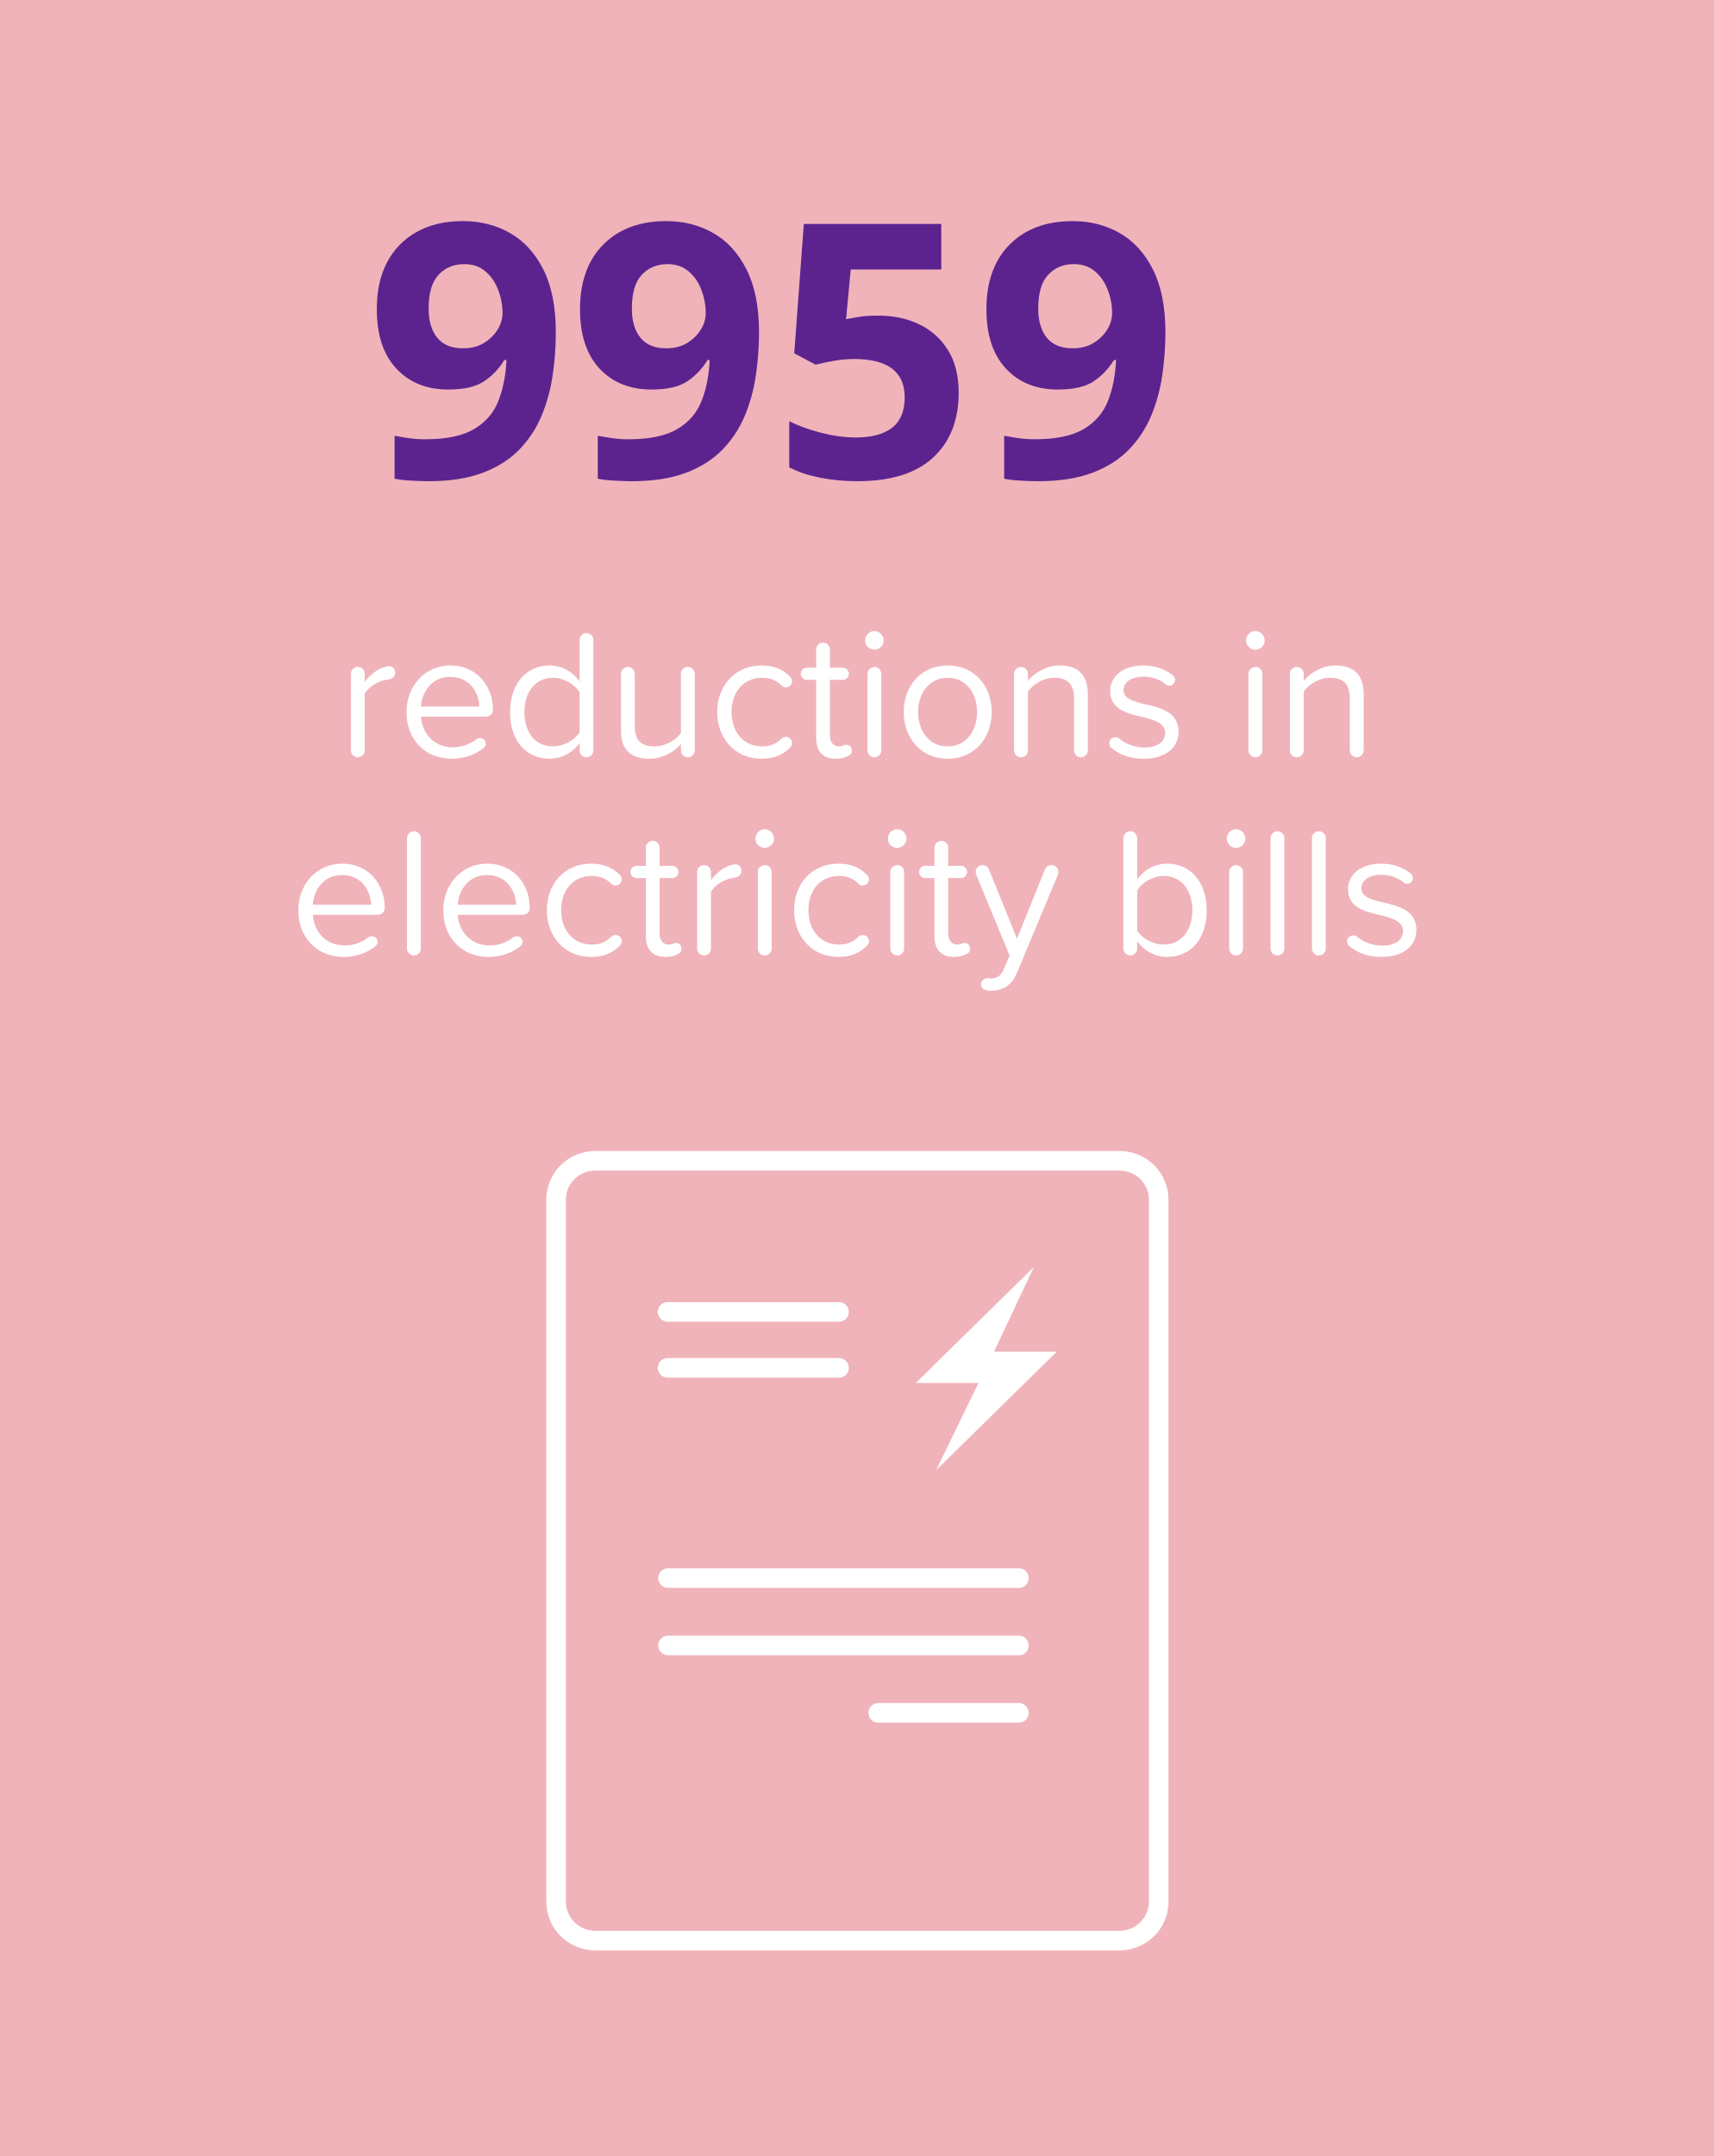
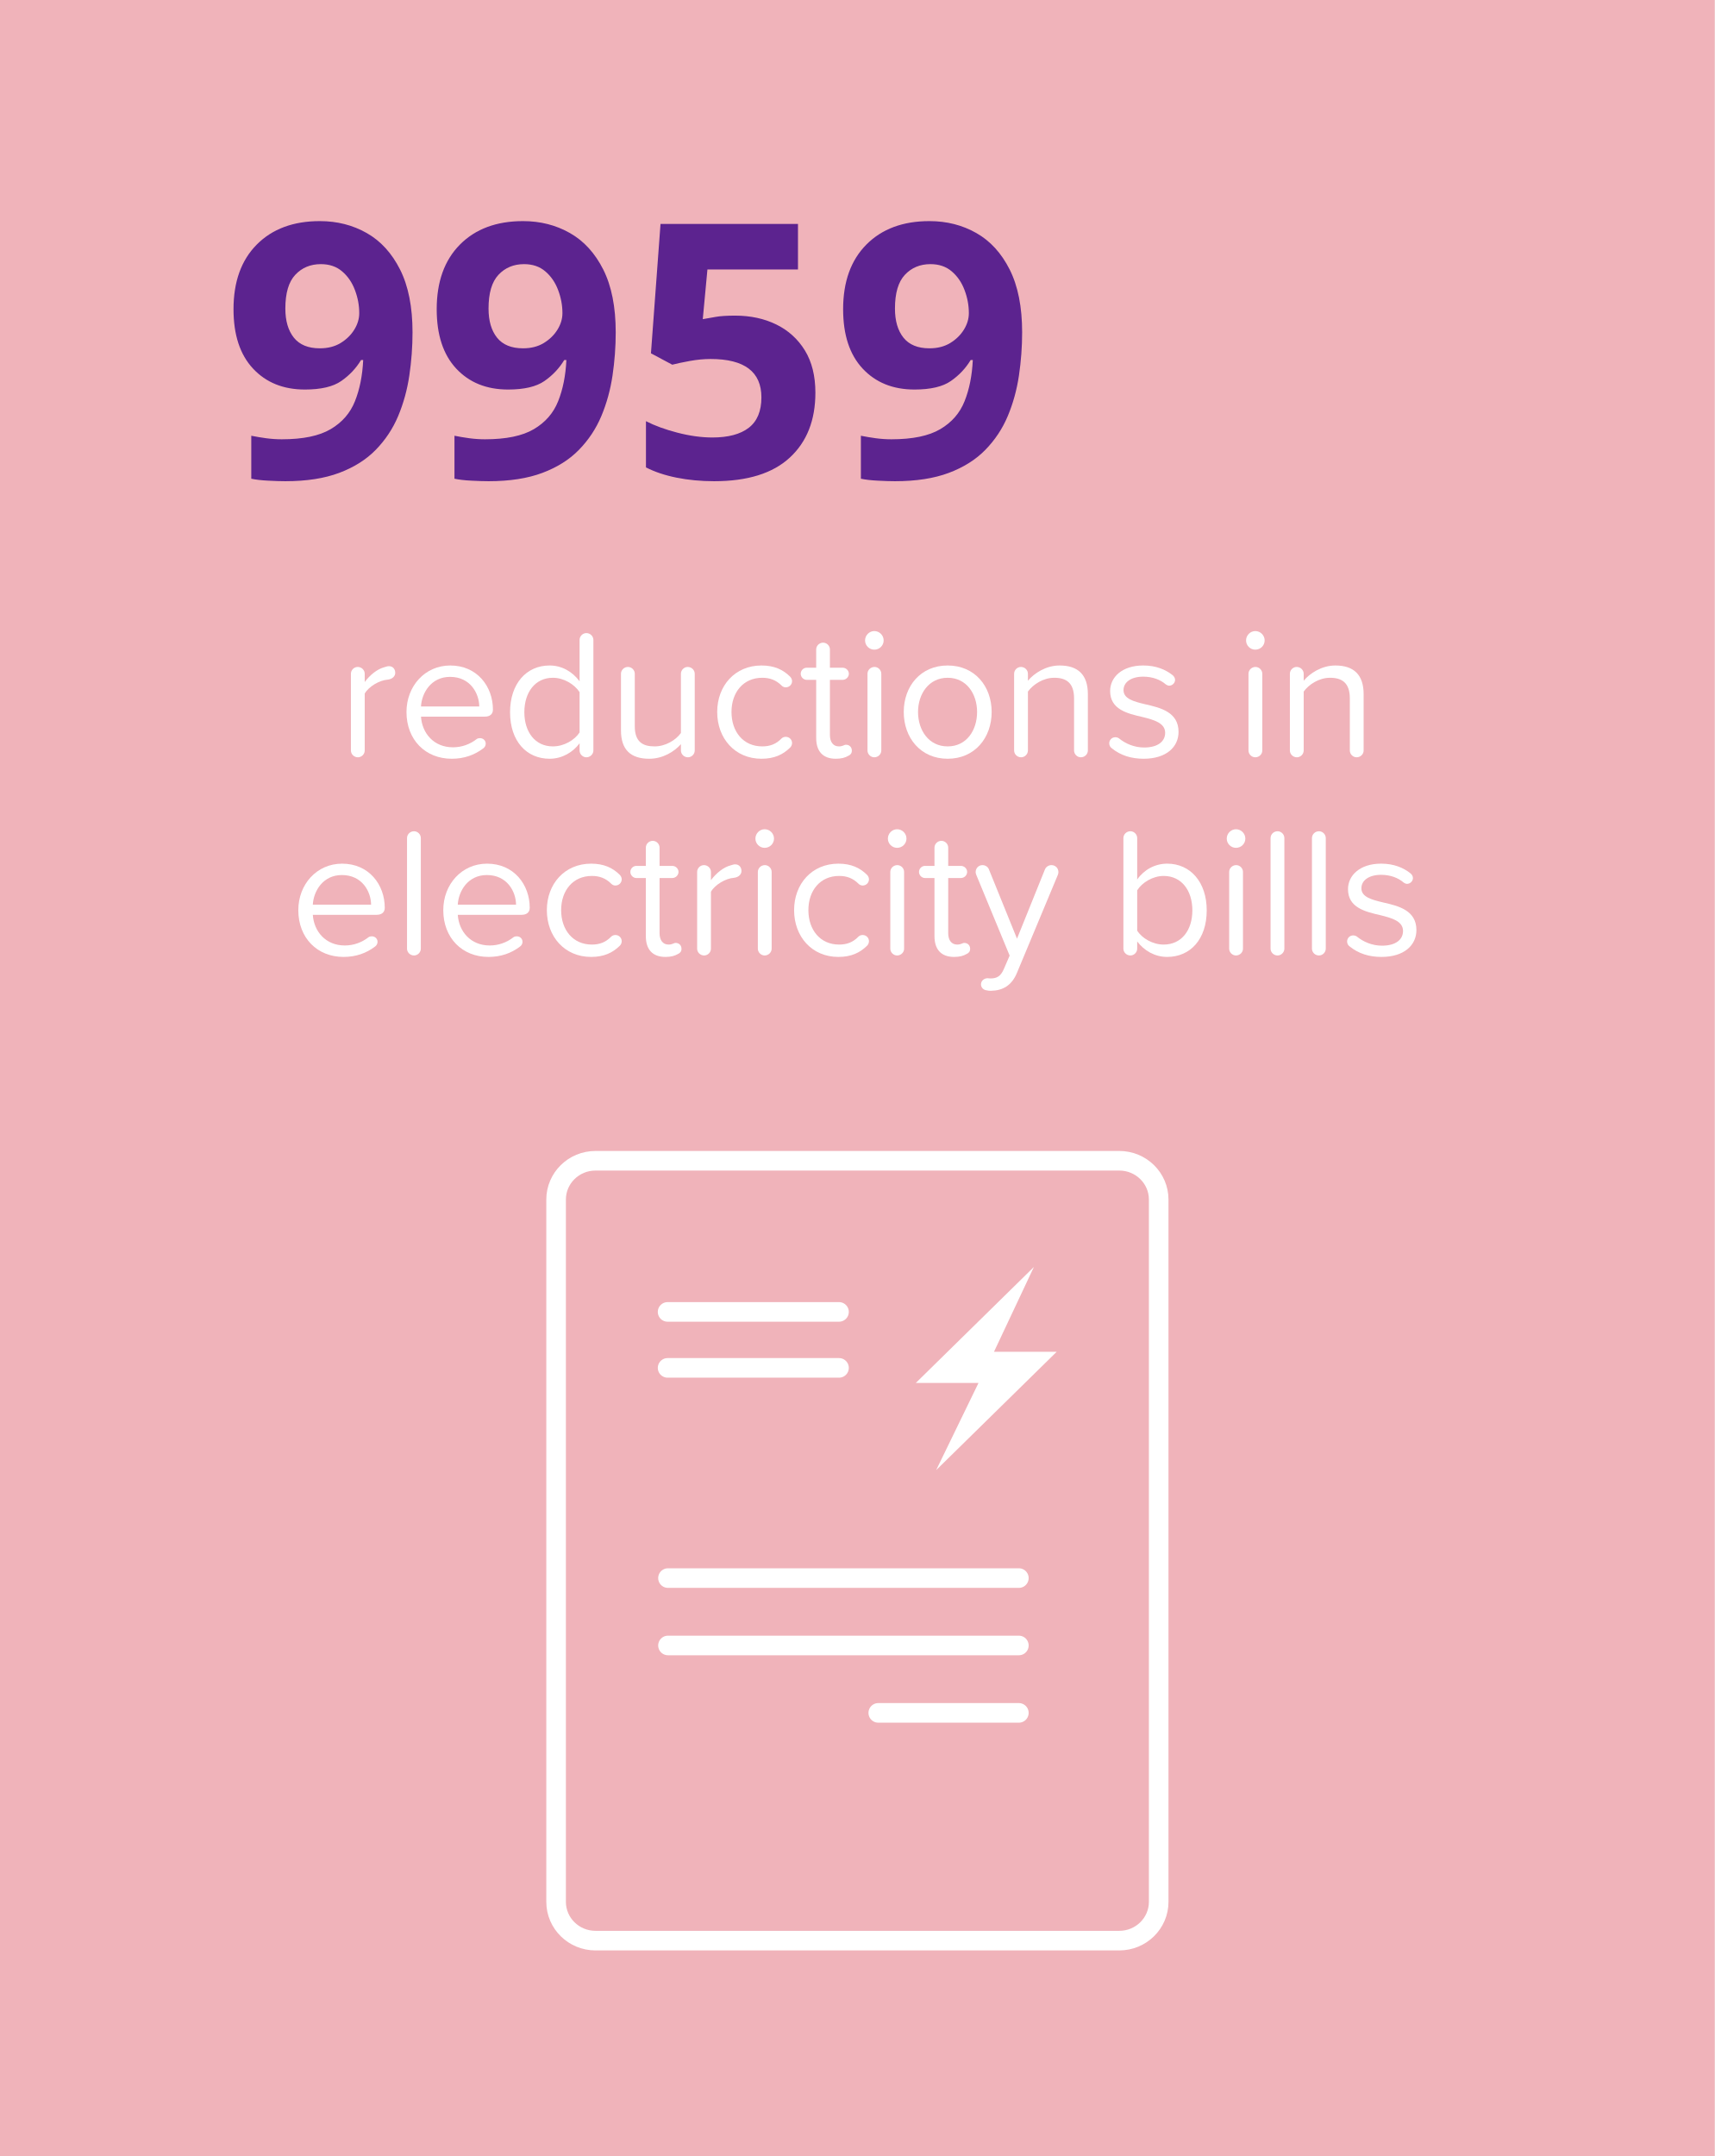
<svg xmlns="http://www.w3.org/2000/svg" xmlns:xlink="http://www.w3.org/1999/xlink" width="386.15pt" height="485.43pt" version="1.2" viewBox="0 0 386.15 485.43">
  <defs>
    <symbol id="glyph6-1" overflow="visible">
      <path d="m11.688-20.344c-0.344 0-0.594 0.094-1 0.219-1.609 0.406-3.266 1.734-4.469 3.344v-1.859c0-0.828-0.703-1.531-1.578-1.531-0.828 0-1.531 0.703-1.531 1.531v17.281c0 0.828 0.703 1.531 1.578 1.531 0.828 0 1.531-0.703 1.531-1.531v-12.812c0.906-1.609 3.344-3.016 5.172-3.141 1.078-0.125 1.703-0.781 1.703-1.531 0-0.797-0.5-1.5-1.406-1.5z" />
    </symbol>
    <symbol id="glyph6-2" overflow="visible">
      <path d="m1.953-10.031c0 6.266 4.266 10.531 10.188 10.531 2.766 0 5.125-0.828 7.125-2.359 0.328-0.25 0.531-0.625 0.531-1.047 0-0.703-0.578-1.234-1.281-1.234-0.25 0-0.5 0.047-0.703 0.172-1.578 1.234-3.438 1.891-5.391 1.891-4.297 0-6.953-3.141-7.203-6.906h14.375c1.156 0 1.828-0.578 1.828-1.578 0-5.219-3.562-9.938-9.609-9.938-5.719 0-9.859 4.672-9.859 10.469zm9.812-7.906c4.547 0 6.547 3.688 6.578 6.672h-13.125c0.172-3.062 2.281-6.672 6.547-6.672z" />
    </symbol>
    <symbol id="glyph6-3" overflow="visible">
      <path d="m19.141-27.797c-0.828 0-1.531 0.703-1.531 1.531v9.328c-1.656-2.234-4.062-3.562-6.75-3.562-5.266 0-8.906 4.141-8.906 10.516 0 6.5 3.688 10.484 8.906 10.484 2.812 0 5.25-1.453 6.75-3.484v1.625c0 0.828 0.703 1.531 1.531 1.531 0.859 0 1.578-0.703 1.578-1.531v-24.906c0-0.828-0.719-1.531-1.578-1.531zm-7.547 25.516c-4.016 0-6.422-3.266-6.422-7.703s2.406-7.75 6.422-7.75c2.484 0 4.891 1.5 6.016 3.234v9.078c-1.125 1.734-3.531 3.141-6.016 3.141z" />
    </symbol>
    <symbol id="glyph6-4" overflow="visible">
      <path d="m18.141-20.172c-0.828 0-1.531 0.703-1.531 1.531v13.344c-1.156 1.609-3.484 3.016-5.922 3.016-2.688 0-4.469-1.031-4.469-4.547v-11.812c0-0.828-0.703-1.531-1.531-1.531-0.875 0-1.578 0.703-1.578 1.531v12.766c0 4.344 2.188 6.375 6.375 6.375 3.031 0 5.594-1.578 7.125-3.281v1.422c0 0.828 0.703 1.531 1.578 1.531 0.828 0 1.531-0.703 1.531-1.531v-17.281c0-0.828-0.703-1.531-1.578-1.531z" />
    </symbol>
    <symbol id="glyph6-5" overflow="visible">
      <path d="m1.953-10.031c0 5.969 4.016 10.531 9.969 10.531 2.906 0 4.859-0.953 6.422-2.484 0.25-0.219 0.469-0.625 0.469-1.047 0-0.781-0.625-1.406-1.422-1.406-0.359 0-0.703 0.125-0.953 0.375-1.234 1.281-2.641 1.781-4.344 1.781-4.266 0-6.922-3.312-6.922-7.75 0-4.422 2.656-7.703 6.922-7.703 1.703 0 3.109 0.5 4.391 1.781 0.203 0.219 0.547 0.375 0.906 0.375 0.797 0 1.422-0.625 1.422-1.406 0-0.406-0.219-0.781-0.469-1.031-1.562-1.531-3.516-2.484-6.422-2.484-5.953 0-9.969 4.547-9.969 10.469z" />
    </symbol>
    <symbol id="glyph6-6" overflow="visible">
      <path d="m10.438-2.656c-0.406 0-0.703 0.375-1.578 0.375-1.359 0-2.031-1.078-2.031-2.562v-12.422h2.859c0.75 0 1.406-0.625 1.406-1.375s-0.656-1.359-1.406-1.359h-2.859v-4.109c0-0.828-0.703-1.531-1.531-1.531-0.859 0-1.562 0.703-1.562 1.531v4.109h-2.125c-0.734 0-1.359 0.609-1.359 1.359s0.625 1.375 1.359 1.375h2.125v13.078c0 2.984 1.484 4.688 4.422 4.688 1.25 0 2.109-0.25 2.828-0.672 0.484-0.203 0.781-0.578 0.781-1.156 0-0.781-0.547-1.328-1.328-1.328z" />
    </symbol>
    <symbol id="glyph6-7" overflow="visible">
      <path d="m4.641-24.062c1.156 0 2.109-0.922 2.109-2.078s-0.953-2.109-2.109-2.109c-1.125 0-2.078 0.953-2.078 2.109s0.953 2.078 2.078 2.078zm0 24.234c0.875 0 1.578-0.703 1.578-1.531v-17.281c0-0.828-0.703-1.531-1.531-1.531-0.875 0-1.578 0.703-1.578 1.531v17.281c0 0.828 0.703 1.531 1.531 1.531z" />
    </symbol>
    <symbol id="glyph6-8" overflow="visible">
      <path d="m11.844 0.5c6.094 0 9.906-4.719 9.906-10.531 0-5.797-3.812-10.469-9.906-10.469s-9.891 4.672-9.891 10.469c0 5.812 3.797 10.531 9.891 10.531zm0-2.781c-4.266 0-6.672-3.641-6.672-7.75 0-4.047 2.406-7.703 6.672-7.703s6.625 3.656 6.625 7.703c0 4.109-2.359 7.75-6.625 7.75z" />
    </symbol>
    <symbol id="glyph6-9" overflow="visible">
      <path d="m13.344-20.5c-3.078 0-5.766 1.781-7.125 3.438v-1.578c0-0.828-0.703-1.531-1.578-1.531-0.828 0-1.531 0.703-1.531 1.531v17.281c0 0.828 0.703 1.531 1.578 1.531 0.828 0 1.531-0.703 1.531-1.531v-13.266c1.156-1.609 3.469-3.109 5.922-3.109 2.688 0 4.469 1.125 4.469 4.641v11.734c0 0.828 0.703 1.531 1.531 1.531 0.875 0 1.578-0.703 1.578-1.531v-12.688c0-4.344-2.203-6.453-6.375-6.453z" />
    </symbol>
    <symbol id="glyph6-10" overflow="visible">
      <path d="m2.281-1.859c1.984 1.609 4.391 2.359 7.156 2.359 5.188 0 7.875-2.703 7.875-6.047 0-4.438-4.016-5.438-7.5-6.219-2.609-0.625-4.891-1.234-4.891-3.188 0-1.781 1.703-3.031 4.438-3.031 2.078 0 3.859 0.672 5.094 1.75 0.203 0.156 0.5 0.281 0.75 0.281 0.703 0 1.328-0.609 1.328-1.312 0-0.422-0.25-0.797-0.547-1.047-1.609-1.281-3.766-2.188-6.625-2.188-4.766 0-7.453 2.641-7.453 5.75 0 4.141 3.844 5.062 7.25 5.844 2.688 0.656 5.141 1.375 5.141 3.562 0 1.953-1.656 3.312-4.734 3.312-2.234 0-4.219-0.875-5.672-2.062-0.25-0.172-0.531-0.25-0.828-0.25-0.75 0-1.359 0.609-1.359 1.359 0 0.453 0.203 0.875 0.578 1.125z" />
    </symbol>
    <symbol id="glyph6-12" overflow="visible">
      <path d="m4.688 0.172c0.828 0 1.531-0.703 1.531-1.531v-24.906c0-0.828-0.703-1.531-1.531-1.531-0.875 0-1.578 0.703-1.578 1.531v24.906c0 0.828 0.703 1.531 1.578 1.531z" />
    </symbol>
    <symbol id="glyph6-13" overflow="visible">
      <path d="m2.031 6.672c0 0.703 0.531 1.281 1.328 1.359 0.328 0.094 0.609 0.094 0.906 0.094 2.656-0.047 4.688-1.172 5.875-4.062l9.203-22.047c0.078-0.203 0.125-0.406 0.125-0.609 0-0.875-0.656-1.578-1.578-1.578-0.625 0-1.234 0.406-1.453 0.953l-6.297 15.609-6.328-15.609c-0.203-0.547-0.781-0.953-1.453-0.953-0.875 0-1.531 0.703-1.531 1.578 0 0.203 0.047 0.375 0.125 0.578l7.531 18.219-1.312 3.031c-0.703 1.656-1.625 2.109-2.984 2.109-0.328 0-0.547-0.047-0.672-0.047-0.781 0-1.484 0.578-1.484 1.375z" />
    </symbol>
    <symbol id="glyph6-14" overflow="visible">
      <path d="m12.969-20.5c-2.703 0-5.188 1.328-6.75 3.562v-9.328c0-0.828-0.703-1.531-1.531-1.531-0.875 0-1.578 0.703-1.578 1.531v24.906c0 0.828 0.703 1.531 1.578 1.531 0.828 0 1.531-0.703 1.531-1.531v-1.625c1.531 2.031 3.922 3.484 6.75 3.484 5.219 0 8.906-3.984 8.906-10.484 0-6.375-3.688-10.516-8.906-10.516zm-0.797 18.219c-2.438 0-4.875-1.406-5.953-3.141v-9.078c1.078-1.734 3.516-3.234 5.953-3.234 4.062 0 6.469 3.312 6.469 7.75s-2.406 7.703-6.469 7.703z" />
    </symbol>
    <filter id="alpha" x="0" y="0" width="1" height="1">
      <feColorMatrix in="SourceGraphic" values="0 0 0 0 1 0 0 0 0 1 0 0 0 0 1 0 0 0 1 0" />
    </filter>
-     <clipPath>
-       <rect width="655" height="489" />
-     </clipPath>
    <mask id="mask1">
      <g filter="url(#alpha)">
        <rect width="1920" height="1080" fill-opacity=".34" />
      </g>
    </mask>
    <clipPath id="clip2">
      <rect width="389" height="489" />
    </clipPath>
    <g id="surface113538" clip-path="url(#clip2)">
      <path d="m1.539 487.28h386.15v-485.43h-386.15z" fill="#f03d51" />
    </g>
    <clipPath>
-       <rect width="349" height="488" />
+       <rect width="555" height="556" />
    </clipPath>
    <clipPath>
-       <rect width="367" height="488" />
-     </clipPath>
-     <clipPath>
-       <rect width="424" height="488" />
-     </clipPath>
-     <clipPath>
-       <path d="m0.969 0.34h554.03v554.76h-554.03z" />
-     </clipPath>
-     <clipPath id="clip6">
-       <rect width="555" height="556" />
-     </clipPath>
-     <g clip-path="url(#clip6)" />
-     <clipPath>
-       <path d="m0.281 0.484h586.44v584.52h-586.44z" />
-     </clipPath>
-     <clipPath id="clip10">
      <rect width="587" height="585" />
-     </clipPath>
-     <g clip-path="url(#clip10)" />
-     <clipPath>
-       <path d="m0.531 0.105h209.57v210.89h-209.57z" />
    </clipPath>
    <clipPath>
      <rect width="211" height="211" />
    </clipPath>
-     <clipPath id="clip14">
-       <rect width="211" height="211" />
-     </clipPath>
-     <g clip-path="url(#clip14)" />
    <clipPath>
-       <path d="m0.824 0.82h244.98v247.46h-244.98z" />
-     </clipPath>
-     <clipPath id="clip17">
      <rect width="246" height="249" />
    </clipPath>
-     <g clip-path="url(#clip17)" />
  </defs>
-   <use transform="translate(-1.5391 -1.8516)" width="100%" height="100%" mask="url(#mask1)" comp-op="screen" xlink:href="#surface113538" />
-   <g transform="translate(-5)">
-     <path d="m130.23 428.2v-158.12c0-4.824 3.973-8.734 8.875-8.734h117.95c4.902 0 8.875 3.91 8.875 8.734v158.12c0 4.824-3.973 8.738-8.875 8.738h-117.95c-4.902 0-8.875-3.914-8.875-8.738zm25.109-120.22h38.602m-38.602-12.602h38.602m8.84 90.281h31.66m-79.016-15.18h79.016m-79.016-15.172h79.016" fill="none" stroke="#fff" stroke-linecap="round" stroke-miterlimit="10" stroke-width="4.413" />
-     <path d="m237.83 285.26-26.594 26.113h14.117l-9.535 19.629 27.148-26.652h-14.121z" fill="#fff" />
+   <g transform="translate(0 .0016)">
+     <use transform="translate(-1.5391,-1.8516)" width="100%" height="100%" mask="url(#mask1)" comp-op="screen" xlink:href="#surface113538" />
+     <g transform="translate(-5)">
+       <path d="m130.23 428.2v-158.12c0-4.824 3.973-8.734 8.875-8.734h117.95c4.902 0 8.875 3.91 8.875 8.734v158.12c0 4.824-3.973 8.738-8.875 8.738h-117.95c-4.902 0-8.875-3.914-8.875-8.738zm25.109-120.22h38.602m-38.602-12.602h38.602m8.84 90.281h31.66m-79.016-15.18h79.016m-79.016-15.172h79.016" fill="none" stroke="#fff" stroke-linecap="round" stroke-miterlimit="10" stroke-width="4.413" />
+       <path d="m237.83 285.26-26.594 26.113h14.117l-9.535 19.629 27.148-26.652h-14.121z" fill="#fff" />
+     </g>
+     <g transform="translate(-6.9705)" fill="#fff">
+       <use transform="translate(-975.54,-36.852)" x="1058.423" y="207.186" width="100%" height="100%" xlink:href="#glyph6-1" />
+       <use transform="translate(-975.54,-36.852)" x="1072.095" y="207.186" width="100%" height="100%" xlink:href="#glyph6-2" />
+       <use transform="translate(-975.54,-36.852)" x="1095.419" y="207.186" width="100%" height="100%" xlink:href="#glyph6-3" />
+       <use transform="translate(-975.54,-36.852)" x="1119.24" y="207.186" width="100%" height="100%" xlink:href="#glyph6-4" />
+       <use transform="translate(-975.54,-36.852)" x="1142.067" y="207.186" width="100%" height="100%" xlink:href="#glyph6-5" />
+       <use transform="translate(-975.54,-36.852)" x="1162.575" y="207.186" width="100%" height="100%" xlink:href="#glyph6-6" />
+       <use transform="translate(-975.54,-36.852)" x="1174.755" y="207.186" width="100%" height="100%" xlink:href="#glyph6-7" />
+       <use transform="translate(-975.54,-36.852)" x="1184.076" y="207.186" width="100%" height="100%" xlink:href="#glyph6-8" />
+       <use transform="translate(-975.54,-36.852)" x="1207.773" y="207.186" width="100%" height="100%" xlink:href="#glyph6-9" />
+       <use transform="translate(-975.54,-36.852)" x="1230.6" y="207.186" width="100%" height="100%" xlink:href="#glyph6-10" />
+       <use transform="translate(-975.54,-36.852)" x="1260.553" y="207.186" width="100%" height="100%" xlink:href="#glyph6-7" />
+       <use transform="translate(-975.54,-36.852)" x="1269.874" y="207.186" width="100%" height="100%" xlink:href="#glyph6-9" />
+       <use transform="translate(-975.54,-36.852)" x="1047.735" y="251.805" width="100%" height="100%" xlink:href="#glyph6-2" />
+       <use transform="translate(-975.54,-36.852)" x="1071.059" y="251.805" width="100%" height="100%" xlink:href="#glyph6-12" />
+       <use transform="translate(-975.54,-36.852)" x="1080.38" y="251.805" width="100%" height="100%" xlink:href="#glyph6-2" />
+       <use transform="translate(-975.54,-36.852)" x="1103.705" y="251.805" width="100%" height="100%" xlink:href="#glyph6-5" />
+       <use transform="translate(-975.54,-36.852)" x="1124.212" y="251.805" width="100%" height="100%" xlink:href="#glyph6-6" />
+       <use transform="translate(-975.54,-36.852)" x="1136.392" y="251.805" width="100%" height="100%" xlink:href="#glyph6-1" />
+       <use transform="translate(-975.54,-36.852)" x="1150.063" y="251.805" width="100%" height="100%" xlink:href="#glyph6-7" />
+       <use transform="translate(-975.54,-36.852)" x="1159.384" y="251.805" width="100%" height="100%" xlink:href="#glyph6-5" />
+       <use transform="translate(-975.54,-36.852)" x="1179.892" y="251.805" width="100%" height="100%" xlink:href="#glyph6-7" />
+       <use transform="translate(-975.54,-36.852)" x="1189.213" y="251.805" width="100%" height="100%" xlink:href="#glyph6-6" />
+       <use transform="translate(-975.54,-36.852)" x="1201.393" y="251.805" width="100%" height="100%" xlink:href="#glyph6-13" />
+       <use transform="translate(-975.54,-36.852)" x="1232.382" y="251.805" width="100%" height="100%" xlink:href="#glyph6-14" />
+       <use transform="translate(-975.54,-36.852)" x="1256.203" y="251.805" width="100%" height="100%" xlink:href="#glyph6-7" />
+       <use transform="translate(-975.54,-36.852)" x="1265.524" y="251.805" width="100%" height="100%" xlink:href="#glyph6-12" />
+       <use transform="translate(-975.54,-36.852)" x="1274.846" y="251.805" width="100%" height="100%" xlink:href="#glyph6-12" />
+       <use transform="translate(-975.54,-36.852)" x="1284.167" y="251.805" width="100%" height="100%" xlink:href="#glyph6-10" />
+     </g>
+     <text id="superset_metric" x="193.544" y="107.545" fill="#5c238f" font-family="sans-serif" font-size="80px" font-weight="bold" letter-spacing="0px" text-anchor="middle" word-spacing="0px" style="line-height:1.25" xml:space="preserve">
+       <tspan x="193.544" y="107.545">9959</tspan>
+     </text>
  </g>
-   <g transform="translate(-6.9705)" fill="#ffffff">
-     <use transform="translate(-975.54 -36.852)" x="1058.423" y="207.186" width="100%" height="100%" xlink:href="#glyph6-1" />
-     <use transform="translate(-975.54 -36.852)" x="1072.095" y="207.186" width="100%" height="100%" xlink:href="#glyph6-2" />
-     <use transform="translate(-975.54 -36.852)" x="1095.419" y="207.186" width="100%" height="100%" xlink:href="#glyph6-3" />
-     <use transform="translate(-975.54 -36.852)" x="1119.24" y="207.186" width="100%" height="100%" xlink:href="#glyph6-4" />
-     <use transform="translate(-975.54 -36.852)" x="1142.067" y="207.186" width="100%" height="100%" xlink:href="#glyph6-5" />
-     <use transform="translate(-975.54 -36.852)" x="1162.575" y="207.186" width="100%" height="100%" xlink:href="#glyph6-6" />
-     <use transform="translate(-975.54 -36.852)" x="1174.755" y="207.186" width="100%" height="100%" xlink:href="#glyph6-7" />
-     <use transform="translate(-975.54 -36.852)" x="1184.076" y="207.186" width="100%" height="100%" xlink:href="#glyph6-8" />
-     <use transform="translate(-975.54 -36.852)" x="1207.773" y="207.186" width="100%" height="100%" xlink:href="#glyph6-9" />
-     <use transform="translate(-975.54 -36.852)" x="1230.6" y="207.186" width="100%" height="100%" xlink:href="#glyph6-10" />
-     <use transform="translate(-975.54 -36.852)" x="1260.553" y="207.186" width="100%" height="100%" xlink:href="#glyph6-7" />
-     <use transform="translate(-975.54 -36.852)" x="1269.874" y="207.186" width="100%" height="100%" xlink:href="#glyph6-9" />
-     <use transform="translate(-975.54 -36.852)" x="1047.735" y="251.805" width="100%" height="100%" xlink:href="#glyph6-2" />
-     <use transform="translate(-975.54 -36.852)" x="1071.059" y="251.805" width="100%" height="100%" xlink:href="#glyph6-12" />
-     <use transform="translate(-975.54 -36.852)" x="1080.38" y="251.805" width="100%" height="100%" xlink:href="#glyph6-2" />
-     <use transform="translate(-975.54 -36.852)" x="1103.705" y="251.805" width="100%" height="100%" xlink:href="#glyph6-5" />
-     <use transform="translate(-975.54 -36.852)" x="1124.212" y="251.805" width="100%" height="100%" xlink:href="#glyph6-6" />
-     <use transform="translate(-975.54 -36.852)" x="1136.392" y="251.805" width="100%" height="100%" xlink:href="#glyph6-1" />
-     <use transform="translate(-975.54 -36.852)" x="1150.063" y="251.805" width="100%" height="100%" xlink:href="#glyph6-7" />
-     <use transform="translate(-975.54 -36.852)" x="1159.384" y="251.805" width="100%" height="100%" xlink:href="#glyph6-5" />
-     <use transform="translate(-975.54 -36.852)" x="1179.892" y="251.805" width="100%" height="100%" xlink:href="#glyph6-7" />
-     <use transform="translate(-975.54 -36.852)" x="1189.213" y="251.805" width="100%" height="100%" xlink:href="#glyph6-6" />
-     <use transform="translate(-975.54 -36.852)" x="1201.393" y="251.805" width="100%" height="100%" xlink:href="#glyph6-13" />
-     <use transform="translate(-975.54 -36.852)" x="1232.382" y="251.805" width="100%" height="100%" xlink:href="#glyph6-14" />
-     <use transform="translate(-975.54 -36.852)" x="1256.203" y="251.805" width="100%" height="100%" xlink:href="#glyph6-7" />
-     <use transform="translate(-975.54 -36.852)" x="1265.524" y="251.805" width="100%" height="100%" xlink:href="#glyph6-12" />
-     <use transform="translate(-975.54 -36.852)" x="1274.846" y="251.805" width="100%" height="100%" xlink:href="#glyph6-12" />
-     <use transform="translate(-975.54 -36.852)" x="1284.167" y="251.805" width="100%" height="100%" xlink:href="#glyph6-10" />
-   </g>
-   <text id="superset_metric" x="82.293" y="107.545" fill="#5c238f" font-family="sans-serif" font-size="80px" font-weight="bold" letter-spacing="0px" word-spacing="0px" style="line-height:1.25" xml:space="preserve">
-     <tspan x="82.293" y="107.545">9959</tspan>
-   </text>
</svg>
